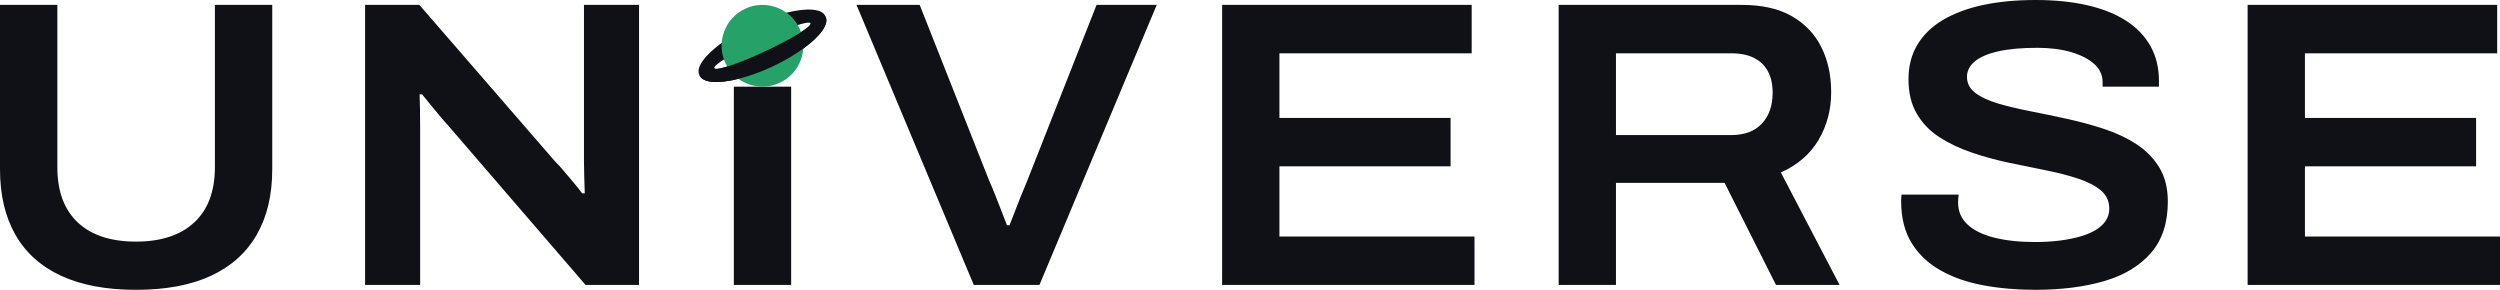
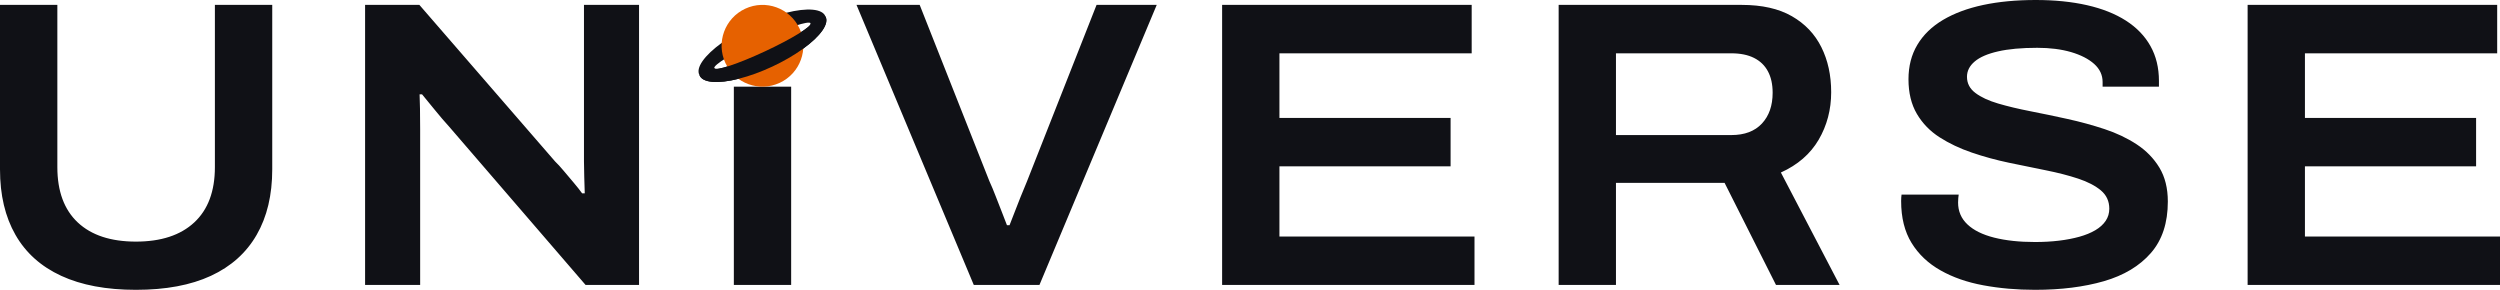
<svg xmlns="http://www.w3.org/2000/svg" width="612.87" height="71.05" color="#101116" viewBox="0 -69.85 612.87 71.05">
  <g transform="translate(0 0) scale(1)">
    <path d="M33.32 1.2Q22.44 1.2 15.01 -2.23Q7.57 -5.66 3.79 -12.28Q0 -18.9 0 -28.33V-68.65H14.06V-28.87Q14.06 -20.01 19.07 -15.31Q24.08 -10.62 33.32 -10.62Q42.55 -10.62 47.61 -15.31Q52.68 -20.01 52.68 -28.87V-68.65H66.74V-28.33Q66.74 -18.9 62.92 -12.28Q59.11 -5.66 51.7 -2.23Q44.29 1.2 33.32 1.2ZM89.5 0V-68.65H102.81L136.09 -30.26Q136.98 -29.42 138.2 -27.96Q139.43 -26.5 140.68 -25.02Q141.93 -23.54 142.7 -22.46H143.35Q143.3 -24.25 143.23 -26.44Q143.16 -28.62 143.16 -30.26V-68.65H156.66V0H143.55L110.16 -38.74Q108.45 -40.61 106.49 -43.03Q104.53 -45.45 103.46 -46.73H102.86Q102.91 -45.43 102.96 -43.17Q103 -40.9 103 -38.16V0H89.5ZM238.72 0 209.97 -68.65H225.46L242.53 -25.48Q243.32 -23.76 244.1 -21.72Q244.88 -19.67 245.62 -17.83Q246.36 -15.98 246.85 -14.65H247.49Q247.98 -15.88 248.67 -17.68Q249.36 -19.47 250.16 -21.49Q250.97 -23.51 251.76 -25.38L268.82 -68.65H283.57L254.82 0H238.72ZM299.6 0V-68.65H360.78V-56.78H313.65V-40.94H355.61V-29.07H313.65V-11.87H361.47V0H299.6ZM382.1 0V-68.65H426.98Q434.44 -68.65 439.27 -65.88Q444.1 -63.11 446.5 -58.29Q448.91 -53.46 448.91 -47.25Q448.91 -40.84 445.84 -35.59Q442.76 -30.35 436.58 -27.56L450.97 0H435.38L422.78 -25.02H396.15V0H382.1ZM396.15 -36.74H424.44Q429.3 -36.74 431.93 -39.56Q434.56 -42.39 434.56 -47.11Q434.56 -50.22 433.4 -52.37Q432.25 -54.52 430 -55.65Q427.75 -56.78 424.44 -56.78H396.15V-36.74ZM498.89 1.2Q492.18 1.2 486.21 0.09Q480.24 -1.01 475.72 -3.57Q471.19 -6.12 468.62 -10.29Q466.06 -14.45 466.06 -20.57Q466.06 -20.98 466.09 -21.44Q466.11 -21.89 466.16 -22.14H480.17Q480.12 -21.85 480.07 -21.3Q480.02 -20.75 480.02 -20.2Q480.02 -17 482.31 -14.84Q484.59 -12.68 488.86 -11.6Q493.14 -10.52 498.9 -10.52Q502.01 -10.52 504.75 -10.85Q507.49 -11.18 509.75 -11.81Q512.01 -12.44 513.66 -13.41Q515.32 -14.39 516.21 -15.72Q517.09 -17.04 517.09 -18.68Q517.09 -21.44 515.03 -23.17Q512.96 -24.9 509.46 -26.06Q505.95 -27.22 501.55 -28.1Q497.15 -28.98 492.47 -29.96Q487.8 -30.94 483.4 -32.44Q479 -33.94 475.49 -36.19Q471.98 -38.44 469.92 -41.93Q467.86 -45.43 467.86 -50.42Q467.86 -55.22 470.03 -58.86Q472.2 -62.51 476.31 -64.96Q480.42 -67.4 486.16 -68.63Q491.9 -69.85 499.05 -69.85Q506.04 -69.85 511.63 -68.58Q517.23 -67.31 521.17 -64.79Q525.11 -62.26 527.18 -58.56Q529.26 -54.86 529.26 -50V-48.6H515.45V-49.75Q515.45 -52.31 513.39 -54.17Q511.32 -56.02 507.72 -57.08Q504.11 -58.13 499.43 -58.13Q493.64 -58.13 489.81 -57.25Q485.99 -56.38 484.1 -54.78Q482.2 -53.18 482.2 -51.02Q482.2 -48.61 484.27 -47.06Q486.33 -45.5 489.84 -44.47Q493.34 -43.44 497.75 -42.58Q502.15 -41.72 506.82 -40.69Q511.5 -39.66 515.9 -38.21Q520.3 -36.76 523.81 -34.46Q527.31 -32.16 529.38 -28.74Q531.44 -25.32 531.44 -20.44Q531.44 -12.59 527.28 -7.82Q523.12 -3.05 515.78 -0.92Q508.44 1.2 498.89 1.2ZM551 0V-68.65H612.18V-56.78H565.05V-40.94H607.01V-29.07H565.05V-11.87H612.87V0H551ZM179.9 0H193.95V-48.6H179.9Z" fill="currentColor" />
    <g transform="translate(186.92 -58.63) rotate(-25)">
      <path d="M-17.04 0a17.04 5.51 0 1 0 34.07 0a17.04 5.51 0 1 0 -34.07 0ZM-13.03 0a13.03 1.5 0 1 1 26.06 0a13.03 1.5 0 1 1 -26.06 0Z" fill="currentColor" />
-       <circle r="10.02" fill="#26a269" />
+       <circle r="10.02" fill="#e66100" />
      <path d="M-17.04 0a17.04 5.51 0 1 0 34.07 0a17.04 5.51 0 1 0 -34.07 0ZM-13.03 0a13.03 1.5 0 1 1 26.06 0a13.03 1.5 0 1 1 -26.06 0Z" fill="currentColor" clip-path="url(#universe-small-front)" />
      <clipPath id="universe-small-front">
        <rect x="-34.07" y="0" width="68.15" height="34.07" />
      </clipPath>
    </g>
  </g>
</svg>
